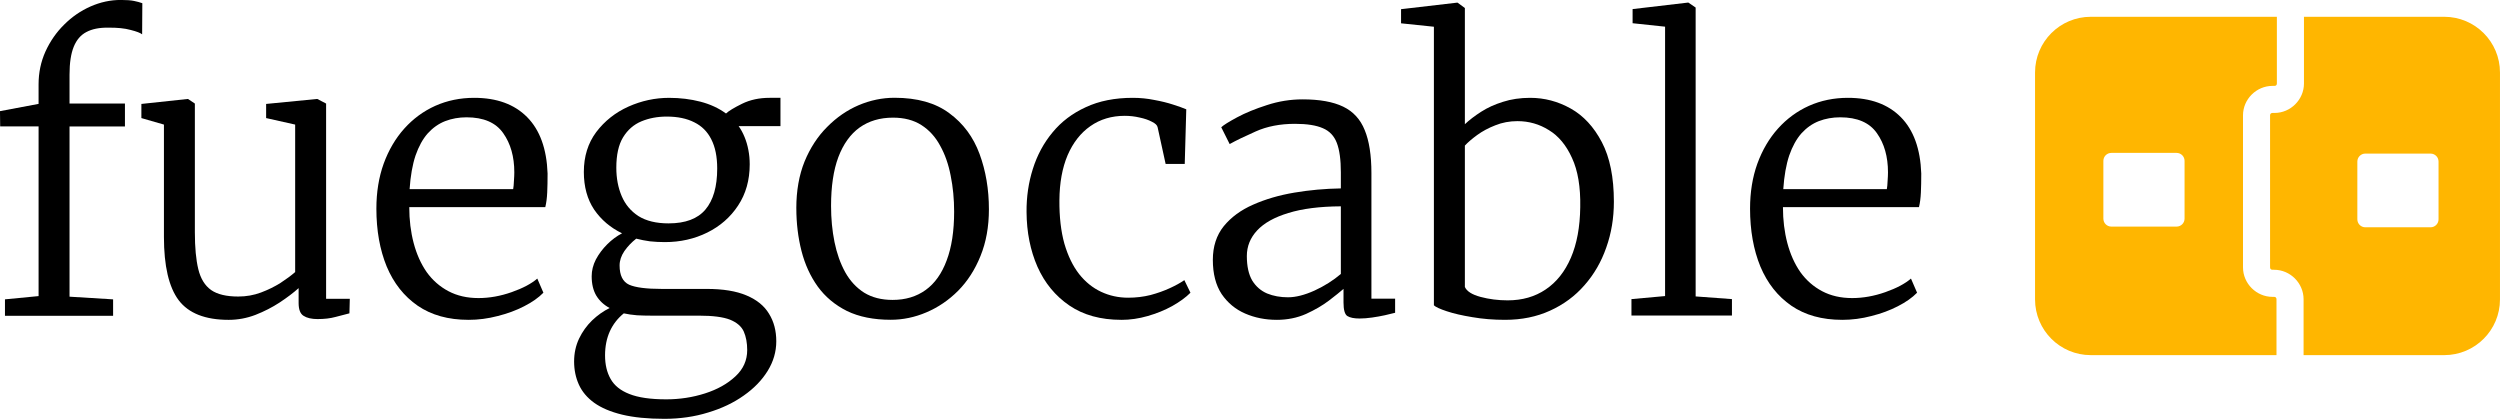
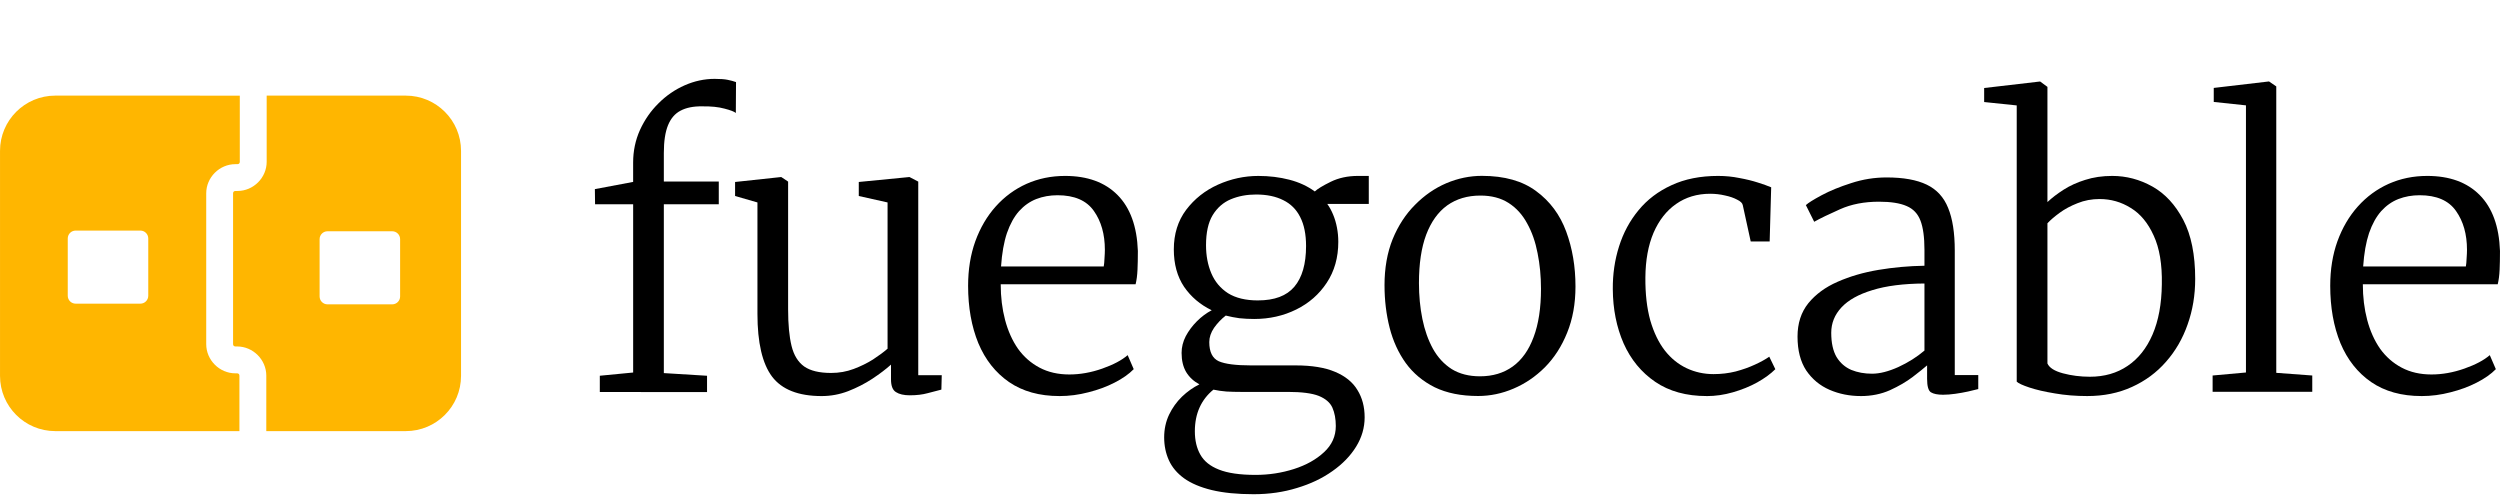
- <svg xmlns="http://www.w3.org/2000/svg" width="166.18mm" height="27.838mm" version="1.1" viewBox="0 0 166.18 27.838">
-   <g transform="translate(-21.149 -114.95)">
-     <g stroke-width=".265" aria-label="fuegocable">
+ <svg xmlns="http://www.w3.org/2000/svg" width="167.59mm" height="33.126mm" version="1.1" viewBox="0 0 167.59 33.126">
+   <g transform="translate(-22.545 -109.66)">
+     <g transform="translate(41.275)" stroke-width=".265" aria-label="fuegocable">
      <path d="m21.479 135.94v-1.092l2.235-0.216v-11.278h-2.553l-0.013-1.016 2.565-0.483v-1.295q0-1.168 0.457-2.184 0.47-1.029 1.245-1.791 0.775-0.775 1.753-1.206t2.007-0.432q0.572 0 0.876 0.064 0.318 0.064 0.559 0.152l-0.013 2.07q-0.165-0.14-0.762-0.292-0.597-0.165-1.499-0.152-0.876-0.013-1.448 0.292-0.559 0.292-0.838 0.978t-0.279 1.854v1.918h3.683v1.524h-3.683v11.316l2.896 0.178v1.092z" />
      <path d="m42.269 136.16q-0.61 0-0.94-0.216-0.33-0.203-0.33-0.851v-0.991q-0.508 0.457-1.257 0.953-0.737 0.483-1.613 0.826-0.864 0.33-1.778 0.33-2.337 0-3.327-1.308-0.978-1.308-0.978-4.204v-7.468l-1.499-0.432v-0.94l3.073-0.33h0.025l0.457 0.305v8.56q0 1.511 0.229 2.451t0.851 1.384q0.622 0.432 1.803 0.432 0.8 0 1.511-0.267 0.711-0.267 1.295-0.635 0.584-0.381 0.978-0.724v-9.804l-1.93-0.432v-0.94l3.378-0.33h0.025l0.584 0.305v12.979h1.575l-0.025 0.965q-0.419 0.114-0.927 0.241-0.508 0.14-1.181 0.14z" />
      <path d="m52.289 136.21q-2.007 0-3.378-0.94-1.359-0.94-2.057-2.603-0.686-1.676-0.686-3.848 0-1.638 0.483-2.985 0.495-1.359 1.372-2.337t2.057-1.511q1.194-0.533 2.591-0.533 2.248 0 3.518 1.283t1.359 3.747q0 0.724-0.025 1.27t-0.127 0.965h-9.042q0 1.283 0.292 2.388t0.864 1.93q0.584 0.813 1.448 1.27t1.994 0.457q1.092 0 2.21-0.394t1.702-0.902l0.406 0.94q-0.483 0.495-1.283 0.902-0.787 0.406-1.753 0.648-0.965 0.254-1.943 0.254zm-3.912-8.687h6.883q0.038-0.203 0.051-0.546 0.025-0.343 0.025-0.572 0-1.562-0.737-2.603-0.737-1.054-2.438-1.054-0.762 0-1.422 0.254-0.648 0.254-1.156 0.813-0.495 0.559-0.813 1.473-0.305 0.914-0.394 2.235z" />
      <path d="m65.306 142.79q-1.651 0-2.807-0.279-1.143-0.279-1.854-0.787-0.699-0.508-1.016-1.206t-0.318-1.537q0-0.826 0.33-1.524 0.33-0.686 0.864-1.206 0.546-0.521 1.168-0.826-0.572-0.305-0.889-0.826-0.305-0.521-0.305-1.283 0-0.572 0.279-1.118 0.292-0.546 0.749-1.003t0.991-0.737q-1.156-0.559-1.854-1.575-0.686-1.029-0.686-2.502 0-1.549 0.826-2.654 0.838-1.105 2.134-1.689 1.308-0.584 2.705-0.584 1.105 0 2.083 0.254t1.702 0.787q0.267-0.254 1.067-0.648t1.829-0.394h0.724v1.88h-2.781q0.229 0.318 0.394 0.724 0.165 0.394 0.254 0.864 0.089 0.457 0.089 0.953 0 1.575-0.775 2.743-0.762 1.156-2.045 1.791-1.283 0.635-2.819 0.635-0.508 0-0.991-0.051-0.47-0.064-0.914-0.178-0.457 0.356-0.787 0.826-0.318 0.47-0.318 0.953 0 0.991 0.635 1.283 0.635 0.279 2.159 0.279h2.997q1.626 0 2.642 0.432 1.029 0.432 1.499 1.219 0.483 0.775 0.483 1.829 0 1.041-0.572 1.968t-1.587 1.638q-1.016 0.724-2.375 1.13-1.346 0.419-2.908 0.419zm0.127-1.295q1.346 0 2.578-0.394t2.019-1.13q0.787-0.724 0.787-1.753 0-0.711-0.229-1.232-0.229-0.508-0.914-0.787-0.686-0.267-2.057-0.267h-3.15q-0.508 0-0.978-0.025-0.47-0.038-0.876-0.127-0.61 0.495-0.927 1.194t-0.318 1.6q0 0.914 0.368 1.562 0.368 0.66 1.245 1.003 0.889 0.356 2.451 0.356zm0.165-11.697q1.664 0 2.438-0.914 0.787-0.927 0.787-2.731 0-1.181-0.394-1.943-0.381-0.762-1.13-1.13-0.749-0.381-1.829-0.381-0.927 0-1.689 0.318t-1.219 1.067q-0.445 0.737-0.445 2.019 0 1.041 0.356 1.88t1.118 1.333q0.775 0.483 2.007 0.483z" />
      <path d="m74.082 128.79q0-1.74 0.546-3.099 0.559-1.359 1.499-2.299 0.94-0.953 2.095-1.448 1.168-0.495 2.388-0.495 2.273 0 3.645 1.029 1.384 1.016 2.007 2.705t0.622 3.683q0 1.727-0.559 3.099-0.546 1.359-1.486 2.311-0.94 0.94-2.108 1.435-1.156 0.495-2.375 0.495-1.702 0-2.908-0.584-1.194-0.597-1.943-1.626-0.737-1.029-1.079-2.362-0.343-1.346-0.343-2.845zm6.401 6.096q1.283 0 2.197-0.66t1.397-1.968q0.495-1.308 0.495-3.239 0-1.257-0.229-2.388-0.216-1.13-0.699-1.994-0.47-0.876-1.245-1.372t-1.892-0.495q-1.295 0-2.223 0.66-0.914 0.66-1.41 1.968-0.483 1.295-0.483 3.239 0 1.27 0.229 2.4t0.711 2.007q0.483 0.864 1.257 1.359 0.787 0.483 1.892 0.483z" />
      <path d="m95.685 136.21q-2.057 0-3.454-0.953-1.397-0.953-2.121-2.578-0.711-1.626-0.724-3.632-0.013-1.511 0.419-2.87 0.432-1.372 1.308-2.426 0.876-1.067 2.21-1.676 1.333-0.622 3.124-0.622 0.737 0 1.422 0.14 0.699 0.127 1.245 0.305 0.559 0.178 0.889 0.318l-0.102 3.632h-1.27l-0.533-2.438q-0.038-0.203-0.381-0.368-0.33-0.178-0.813-0.279-0.483-0.114-0.991-0.114-1.308 0-2.286 0.686-0.965 0.673-1.511 1.93-0.533 1.257-0.546 2.997-0.013 1.651 0.33 2.883 0.356 1.219 0.978 2.019 0.622 0.787 1.46 1.181t1.803 0.394q0.775 0 1.486-0.178 0.711-0.191 1.283-0.457 0.584-0.267 0.965-0.533l0.406 0.838q-0.47 0.47-1.219 0.889-0.737 0.406-1.626 0.66-0.876 0.254-1.753 0.254z" />
      <path d="m106.01 136.21q-1.13 0-2.095-0.419t-1.562-1.295q-0.584-0.889-0.584-2.273 0-1.333 0.724-2.235 0.737-0.902 1.956-1.435 1.232-0.546 2.743-0.8t3.086-0.279v-1.067q0-1.257-0.267-1.956t-0.927-0.978q-0.66-0.292-1.854-0.292-1.486 0-2.616 0.508-1.118 0.495-1.727 0.838l-0.559-1.118q0.229-0.216 1.054-0.66t1.981-0.813q1.156-0.381 2.375-0.381 1.689 0 2.692 0.483t1.435 1.562q0.445 1.079 0.445 2.857v8.344h1.575v0.94q-0.279 0.076-0.686 0.165t-0.851 0.152-0.826 0.064q-0.546 0-0.813-0.165-0.254-0.165-0.254-0.902v-0.902q-0.318 0.279-0.965 0.775-0.635 0.483-1.524 0.889-0.889 0.394-1.956 0.394zm0.762-1.499q0.762 0 1.753-0.445 0.991-0.457 1.753-1.105v-4.496q-2.108 0.013-3.493 0.445-1.384 0.419-2.07 1.156t-0.686 1.702q0 1.016 0.356 1.626 0.368 0.597 0.991 0.864 0.622 0.254 1.397 0.254z" />
      <path d="m114.28 116.5v-0.94l3.708-0.432h0.051l0.483 0.356v7.722q0.445-0.419 1.079-0.826t1.448-0.66q0.826-0.267 1.816-0.267 1.422 0 2.692 0.711t2.07 2.235 0.8 3.962q0 1.626-0.508 3.048-0.495 1.422-1.448 2.502-0.94 1.079-2.286 1.689-1.333 0.61-2.997 0.61-1.156 0-2.172-0.178-1.016-0.165-1.702-0.394t-0.851-0.394v-18.517zm7.747 6.502q-0.8 0-1.486 0.279-0.686 0.267-1.206 0.648t-0.813 0.699v9.398q0.191 0.432 1.041 0.66t1.803 0.229q1.46 0 2.527-0.724 1.079-0.724 1.676-2.108t0.622-3.365q0.038-2.007-0.546-3.264-0.572-1.27-1.537-1.854-0.953-0.597-2.083-0.597z" />
      <path d="m131.83 134.63v-17.907l-2.159-0.229v-0.94l3.683-0.432h0.025l0.483 0.33v19.202l2.413 0.178v1.092h-6.68v-1.092z" />
      <path d="m143.6 136.21q-2.007 0-3.378-0.94-1.359-0.94-2.057-2.603-0.686-1.676-0.686-3.848 0-1.638 0.483-2.985 0.495-1.359 1.372-2.337t2.057-1.511q1.194-0.533 2.591-0.533 2.248 0 3.518 1.283t1.359 3.747q0 0.724-0.025 1.27t-0.127 0.965h-9.042q0 1.283 0.292 2.388t0.864 1.93q0.584 0.813 1.448 1.27t1.994 0.457q1.092 0 2.21-0.394t1.702-0.902l0.406 0.94q-0.483 0.495-1.283 0.902-0.787 0.406-1.753 0.648-0.965 0.254-1.943 0.254zm-3.912-8.687h6.883q0.038-0.203 0.051-0.546 0.025-0.343 0.025-0.572 0-1.562-0.737-2.603-0.737-1.054-2.438-1.054-0.762 0-1.422 0.254-0.648 0.254-1.156 0.813-0.495 0.559-0.813 1.473-0.305 0.914-0.394 2.235z" />
    </g>
-     <path transform="scale(.26458)" d="m605.21 438.68a14 14 0 0 0-14 14v57.002a14 14 0 0 0 14 14h46.66v-14.041c0-0.371-0.227-0.598-0.598-0.598h-0.412c-4.047 0-7.404-3.357-7.404-7.404v-38.201c1.5e-4 -4.048 3.357-7.396 7.404-7.396h0.508c0.371 0 0.598-0.227 0.598-0.598v-16.764zm46.66 85.002v2e-3h6.807v-2e-3zm6.807 0h35.342a14 14 0 0 0 14-14v-57.002a14 14 0 0 0-14-14h-35.246v16.764c-1.5e-4 4.047-3.357 7.396-7.404 7.396h-0.508c-0.371 0-0.605 0.227-0.605 0.598v38.201c0 0.371 0.235 0.598 0.605 0.598h0.412c4.047 0 7.404 3.357 7.404 7.404zm-48.301-50.807h16.398a2 2 0 0 1 2 2v14.516a2 2 0 0 1-2 2h-16.398a2 2 0 0 1-2-2v-14.516a2 2 0 0 1 2-2zm63.809 0.174h16.398a2 2 0 0 1 2 2v14.516a2 2 0 0 1-2 2h-16.398a2 2 0 0 1-2-2v-14.516a2 2 0 0 1 2-2z" fill="#ffb600" stroke-width="22.545" />
+     <path d="m26.25 116.07a3.704 3.704 0 0 0-3.704 3.704v15.082a3.704 3.704 0 0 0 3.704 3.704h12.345v-3.715c0-0.098-0.06-0.158-0.158-0.158h-0.109c-1.071 0-1.959-0.888-1.959-1.959v-10.107c4e-5 -1.071 0.888-1.957 1.959-1.957h0.134c0.098 0 0.158-0.06 0.158-0.158v-4.435zm12.345 22.49v5.3e-4h1.801v-5.3e-4zm1.801 0h9.351a3.704 3.704 0 0 0 3.704-3.704v-15.082a3.704 3.704 0 0 0-3.704-3.704h-9.325v4.435c-4e-5 1.071-0.888 1.957-1.959 1.957h-0.134c-0.098 0-0.16 0.06-0.16 0.158v10.107c0 0.098 0.062 0.158 0.16 0.158h0.109c1.071 0 1.959 0.888 1.959 1.959zm-12.78-13.443h4.339a0.529 0.529 0 0 1 0.529 0.529v3.841a0.529 0.529 0 0 1-0.529 0.529h-4.339a0.529 0.529 0 0 1-0.529-0.529v-3.841a0.529 0.529 0 0 1 0.529-0.529zm16.883 0.046h4.339a0.529 0.529 0 0 1 0.529 0.529v3.841a0.529 0.529 0 0 1-0.529 0.529h-4.339a0.529 0.529 0 0 1-0.529-0.529v-3.841a0.529 0.529 0 0 1 0.529-0.529z" fill="#ffb600" stroke-width="5.965" />
  </g>
</svg>
